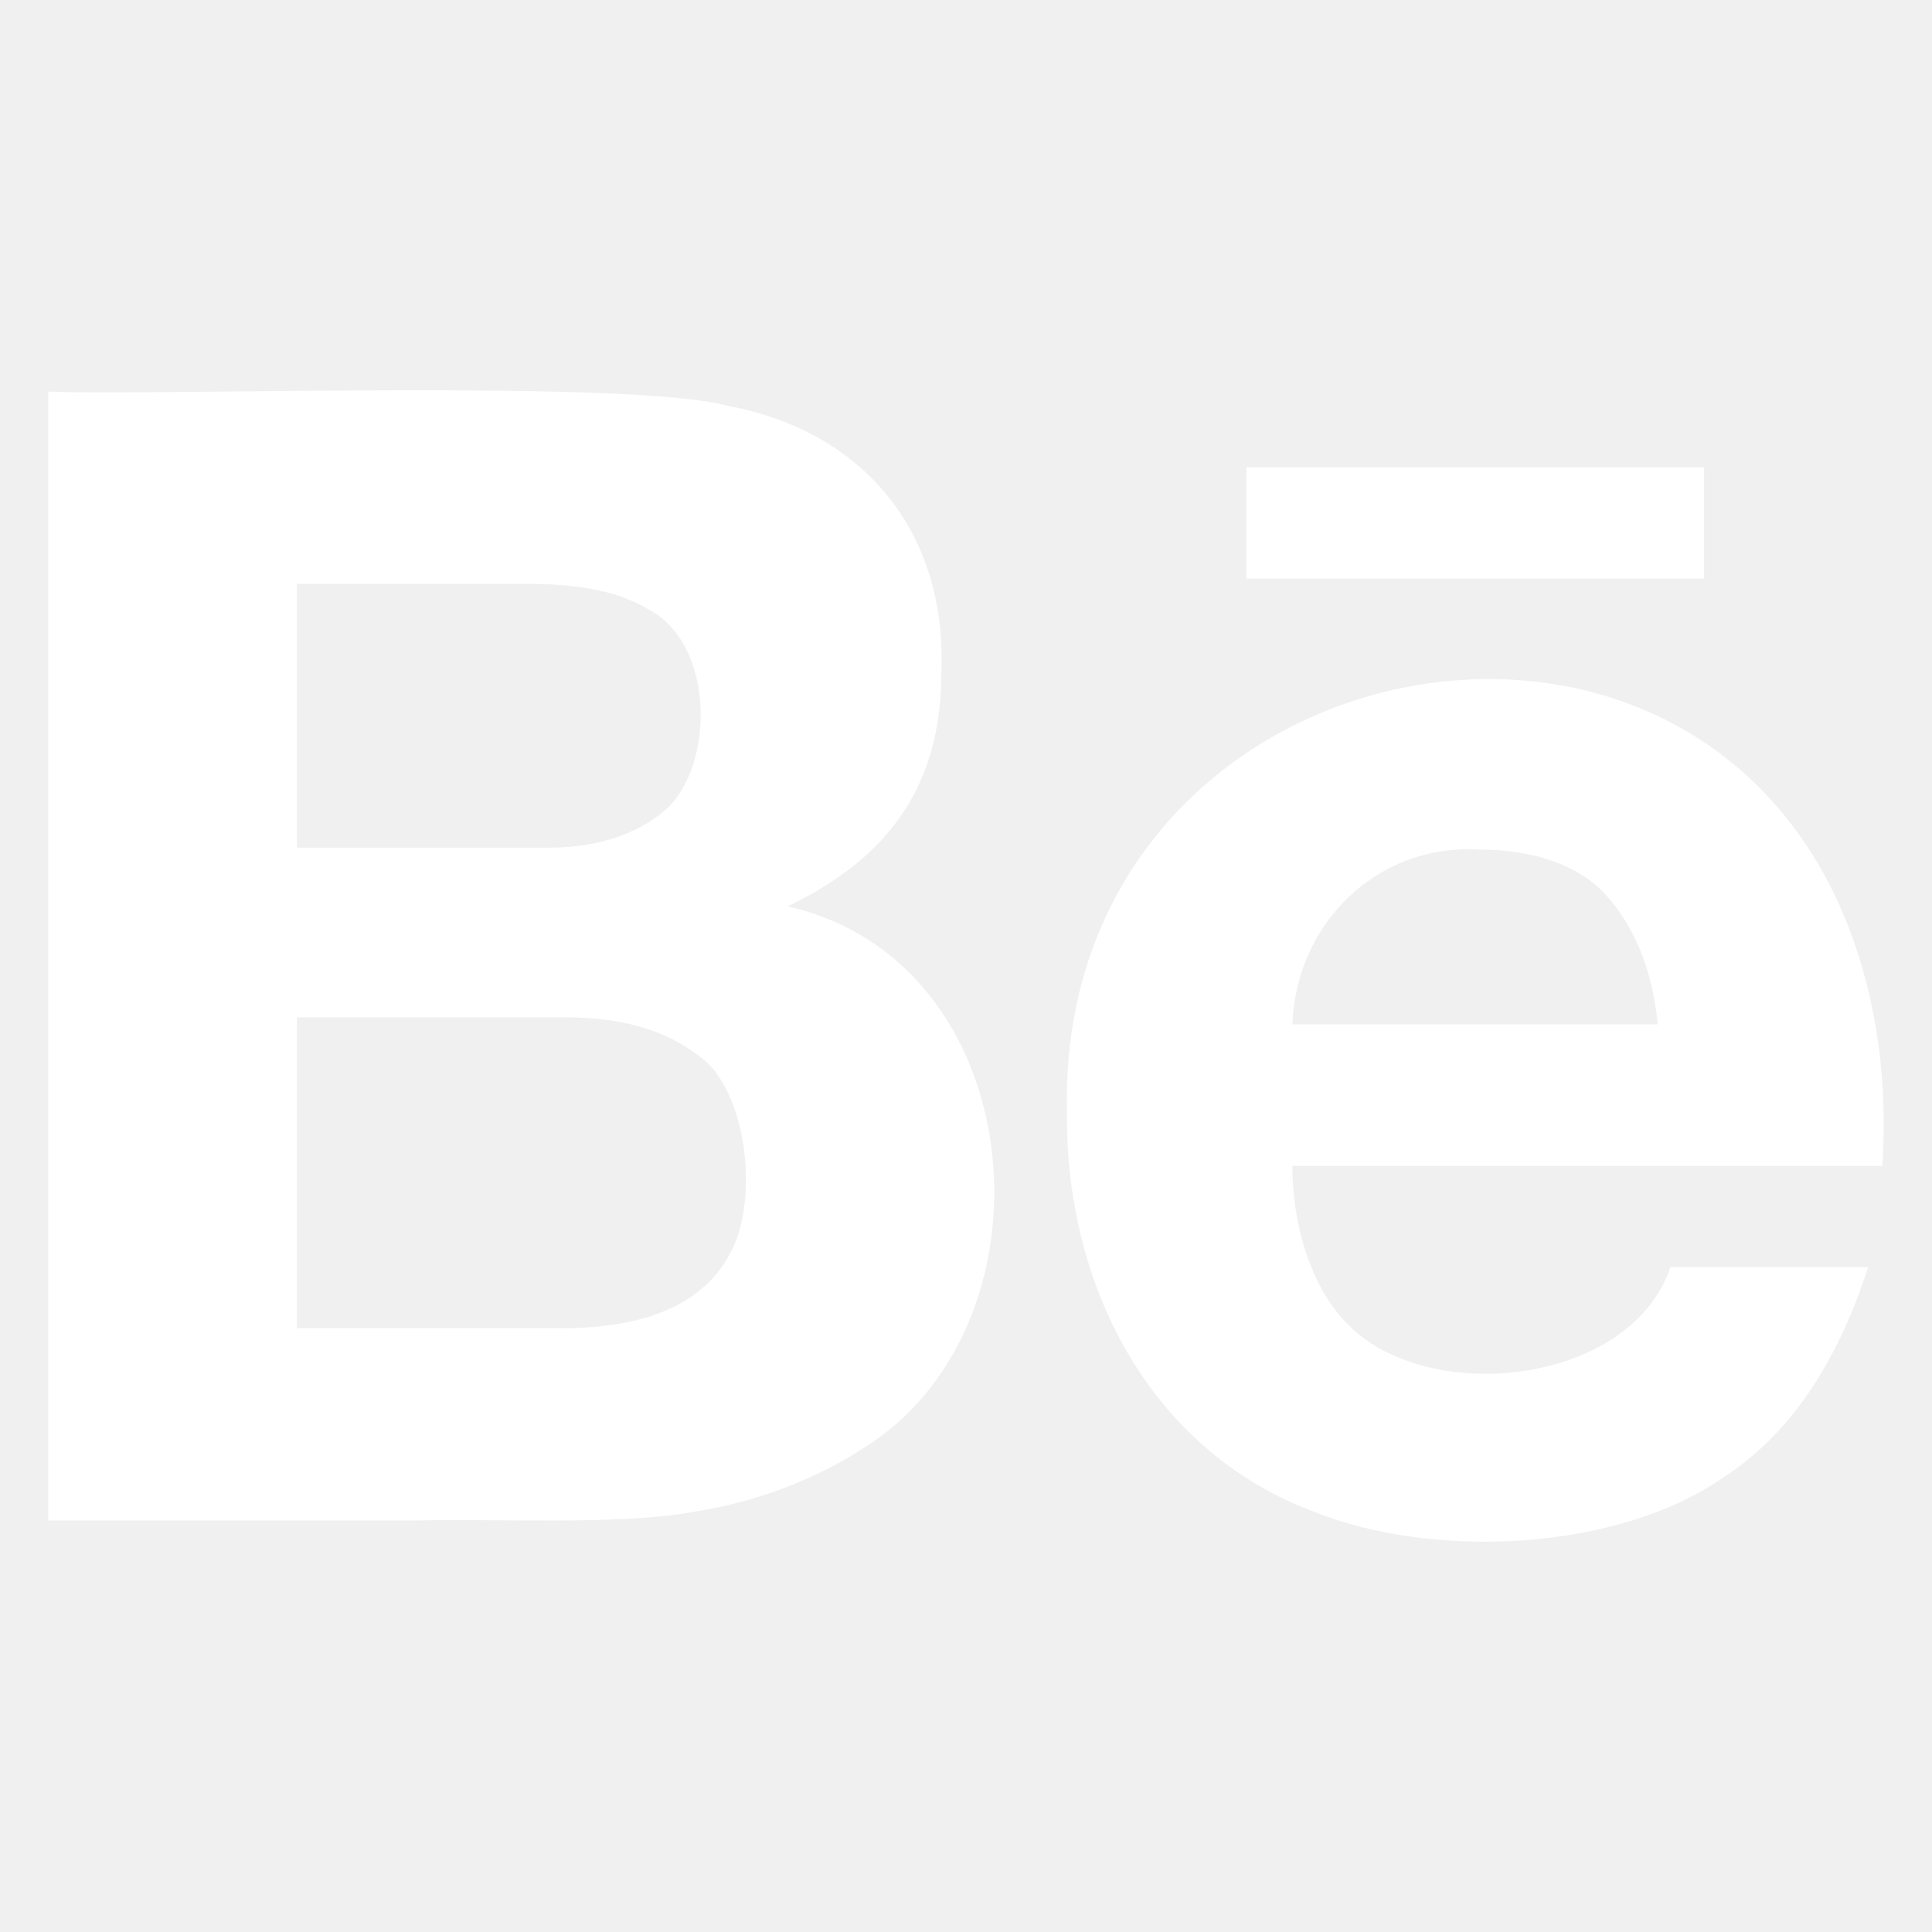
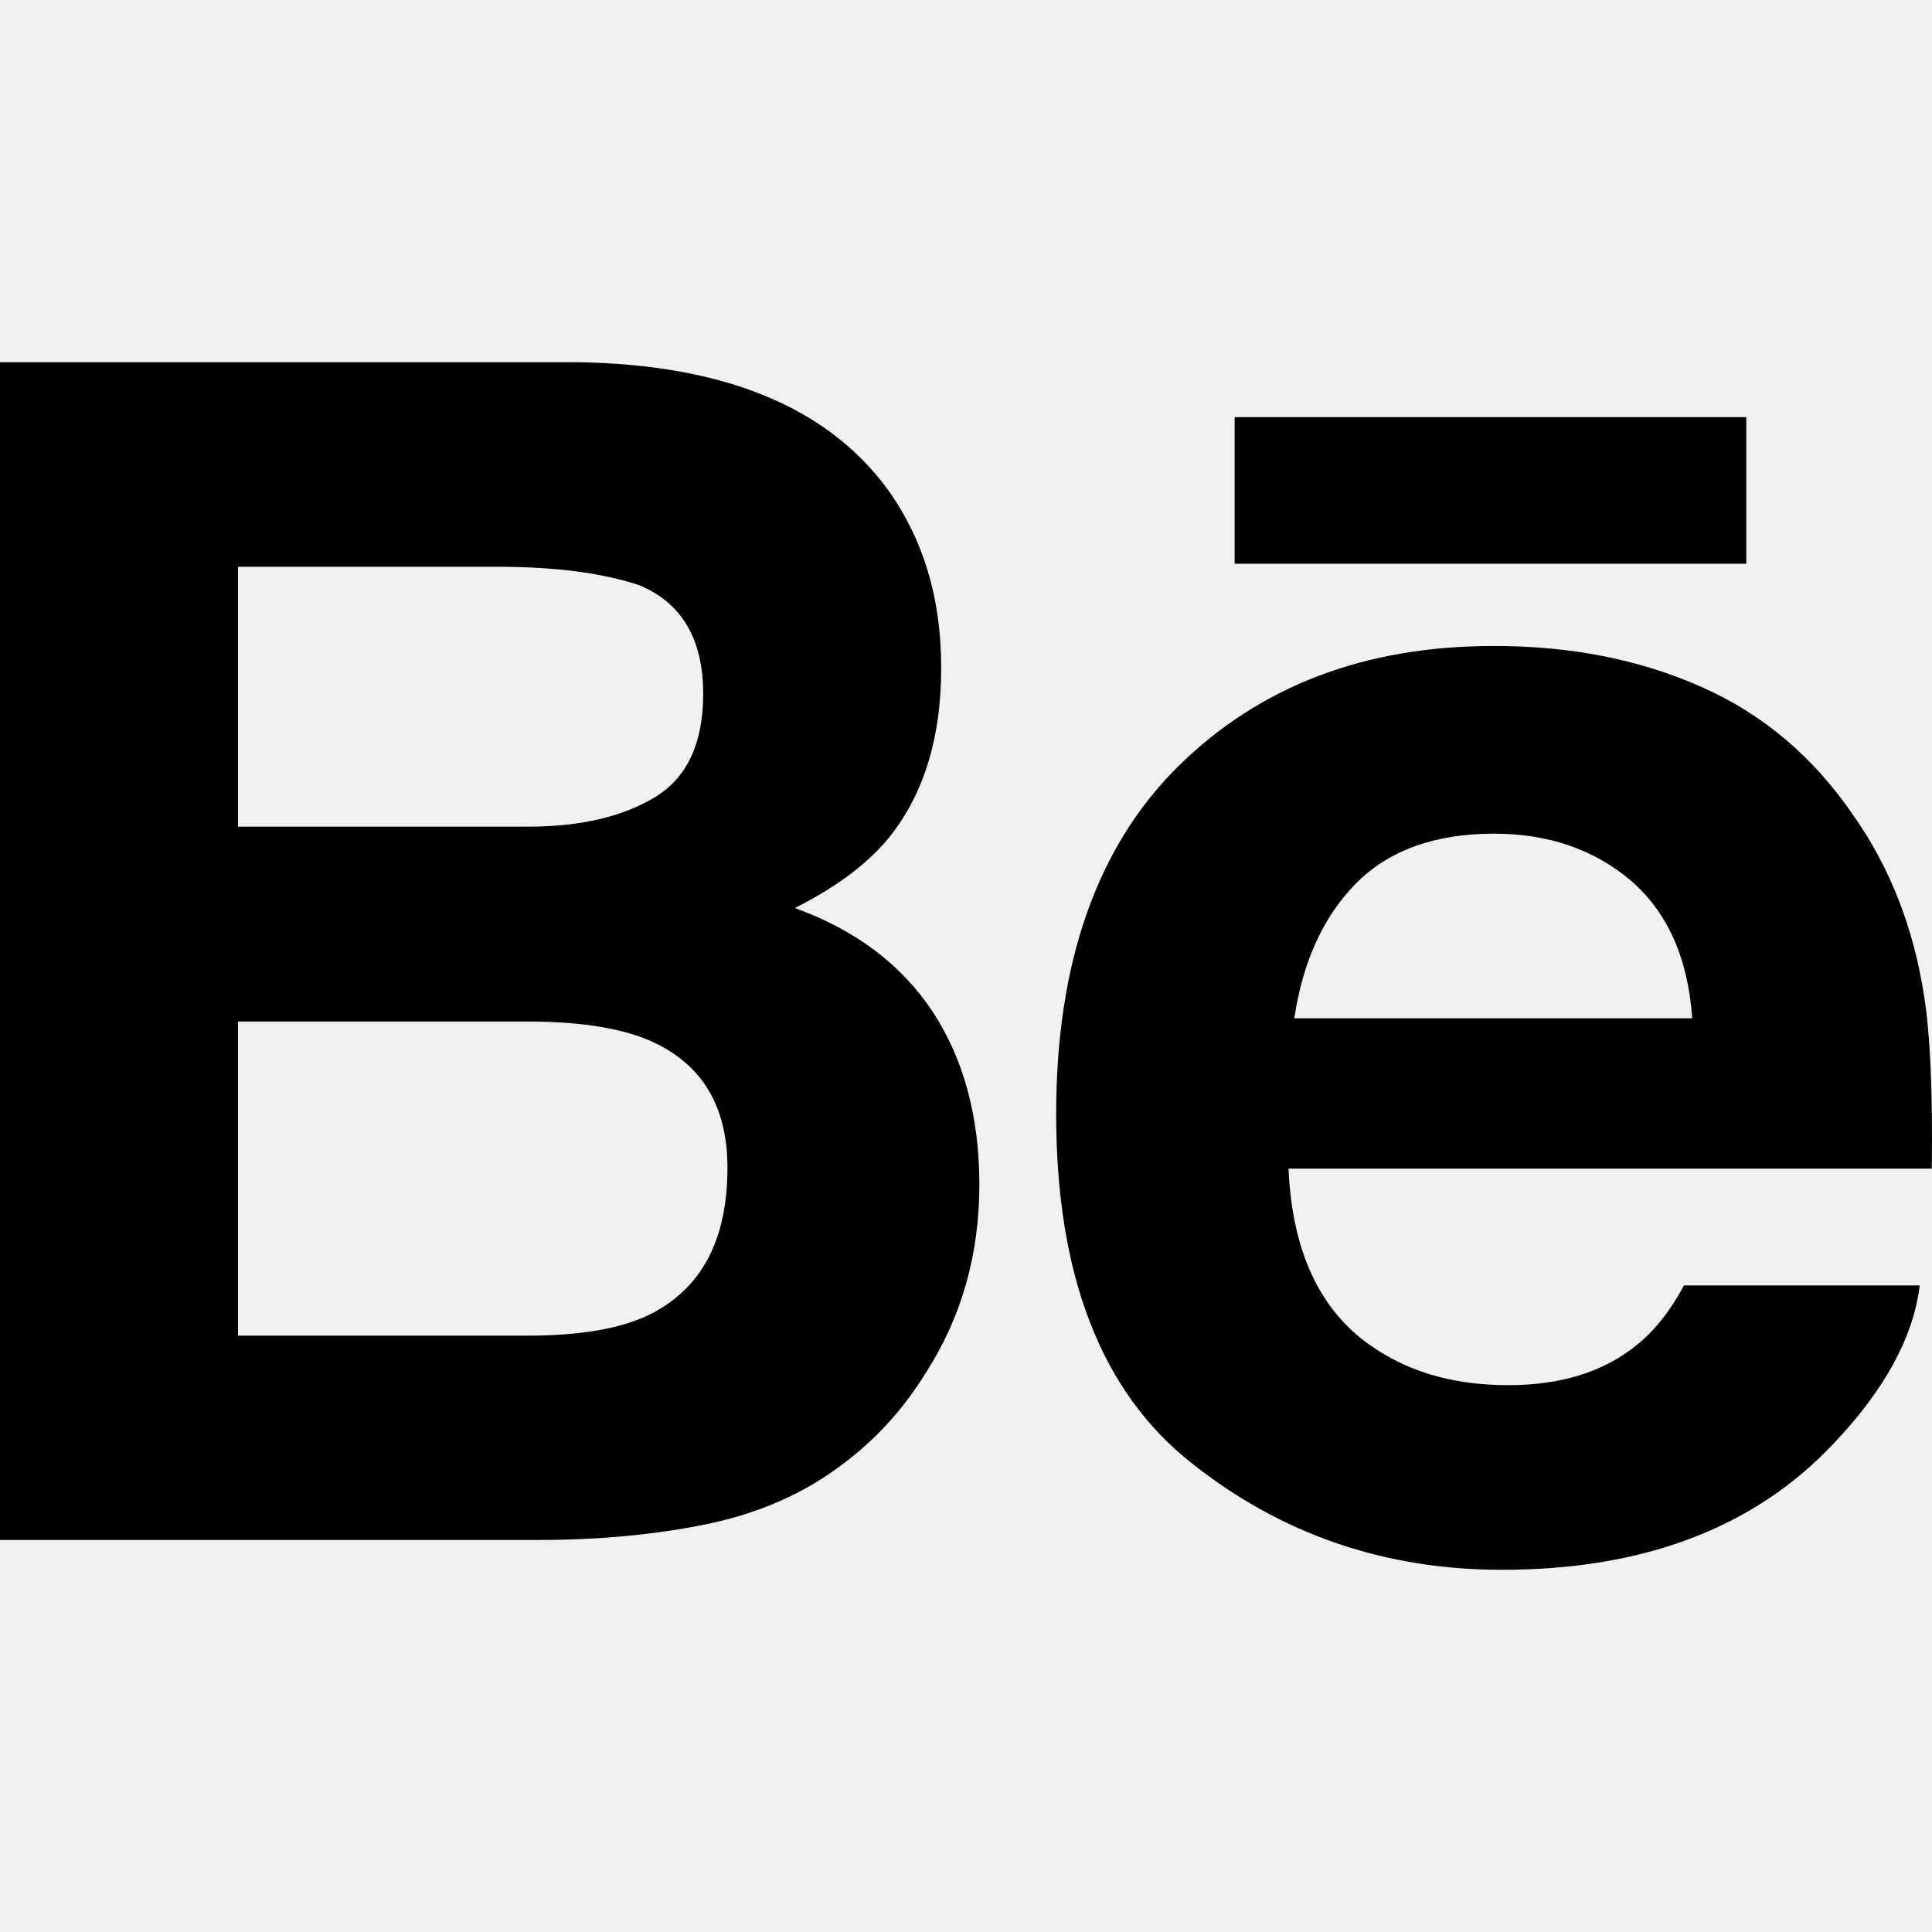
- <svg xmlns="http://www.w3.org/2000/svg" viewBox="0 0 100 100" overflow="hidden">
-   <g id="Layer_1" />
-   <g id="Layer_2">
+ <svg xmlns="http://www.w3.org/2000/svg" version="1.1" id="Capa_1" x="0px" y="0px" viewBox="0 0 511.958 511.958" style="enable-background:new 0 0 511.958 511.958;" xml:space="preserve">
+   <g>
    <g>
-       <path d="M40.761 46.915C46.024 44.385 48.734 40.659 48.726 34.733 48.996 27.452 44.618 22.296 37.673 21.009 32.667 19.614 8.093 20.502 2.5 20.267L2.5 78.702C2.5 78.702 21.566 78.702 21.566 78.702 25.634 78.584 32.128 78.979 36.079 78.222 39.414 77.677 42.489 76.453 45.108 74.688 54.937 68.047 53.273 49.725 40.761 46.915ZM15.367 30.221 27.404 30.221C29.506 30.235 31.794 30.464 33.545 31.535 37.143 33.361 37.04 40.192 34.048 42.237 32.553 43.334 30.665 43.875 28.386 43.875 25.22 43.88 18.566 43.872 15.367 43.875ZM37.827 64.813C36.17 68.007 32.472 68.738 29.096 68.75L15.367 68.75 15.367 52.659 29.354 52.659C32.123 52.659 34.375 53.296 36.063 54.576 38.601 56.177 39.347 61.931 37.827 64.813Z" fill="#FFFFFF" />
-       <path d="M96.618 50.925C90.241 25.947 54.615 32.473 55.226 57.576 55.13 66.452 59.449 74.97 67.874 78.195 74.186 80.764 83.686 80.277 89.151 76.504 92.555 74.315 95.051 70.68 96.696 65.586L86.461 65.586C84.397 71.71 73.911 72.797 69.772 68.555 68.025 66.855 66.894 63.688 66.894 60.344L97.426 60.344C97.645 57.062 97.379 53.926 96.618 50.925ZM66.894 53.02C67.058 47.974 71.102 43.682 76.55 43.97 79.404 43.97 81.744 44.796 83.124 46.325 84.511 47.866 85.525 50.056 85.802 53.02Z" fill="#FFFFFF" />
-       <path d="M64.517 24.187 88.204 24.187 88.204 29.953 64.517 29.953Z" fill="#FFFFFF" />
+       <g>
+         <path d="M210.624,240.619c10.624-5.344,18.656-11.296,24.16-17.728c9.792-11.584,14.624-26.944,14.624-45.984     c0-18.528-4.832-34.368-14.496-47.648c-16.128-21.632-43.424-32.704-82.016-33.28H0v312.096h142.56     c16.064,0,30.944-1.376,44.704-4.192c13.76-2.848,25.664-8.064,35.744-15.68c8.96-6.624,16.448-14.848,22.4-24.544     c9.408-14.656,14.112-31.264,14.112-49.76c0-17.92-4.128-33.184-12.32-45.728C238.912,255.627,226.752,246.443,210.624,240.619z      M63.072,150.187h68.864c15.136,0,27.616,1.632,37.408,4.864c11.328,4.704,16.992,14.272,16.992,28.864     c0,13.088-4.32,22.24-12.864,27.392c-8.608,5.152-19.776,7.744-33.472,7.744H63.072V150.187z M171.968,348.427     c-7.616,3.68-18.336,5.504-32.064,5.504H63.072v-83.232h77.888c13.568,0.096,24.128,1.888,31.68,5.248     c13.44,6.08,20.128,17.216,20.128,33.504C192.768,328.651,185.856,341.579,171.968,348.427z" />
+         <rect x="327.168" y="110.539" width="135.584" height="38.848" />
+         <path d="M509.856,263.851c-2.816-18.08-9.024-33.984-18.688-47.712c-10.592-15.552-24.032-26.944-40.384-34.144     c-16.288-7.232-34.624-10.848-55.04-10.816c-34.272,0-62.112,10.72-83.648,32c-21.472,21.344-32.224,52.032-32.224,92.032     c0,42.656,11.872,73.472,35.744,92.384c23.776,18.944,51.232,28.384,82.4,28.384c37.728,0,67.072-11.232,88.032-33.632     c13.408-14.144,20.992-28.064,22.656-41.728H446.24c-3.616,6.752-7.808,12.032-12.608,15.872     c-8.704,7.04-20.032,10.56-33.92,10.56c-13.216,0-24.416-2.912-33.76-8.704c-15.424-9.28-23.488-25.536-24.512-48.672h170.464     C512.16,289.739,511.52,274.411,509.856,263.851z M342.976,269.835c2.24-15.008,7.68-26.912,16.32-35.712     c8.64-8.768,20.864-13.184,36.512-13.216c14.432,0,26.496,4.128,36.32,12.416c9.696,8.352,15.168,20.48,16.288,36.512H342.976z" />
+       </g>
    </g>
  </g>
+   <g>
+ </g>
+   <g>
+ </g>
+   <g>
+ </g>
+   <g>
+ </g>
+   <g>
+ </g>
+   <g>
+ </g>
+   <g>
+ </g>
+   <g>
+ </g>
+   <g>
+ </g>
+   <g>
+ </g>
+   <g>
+ </g>
+   <g>
+ </g>
+   <g>
+ </g>
+   <g>
+ </g>
+   <g>
+ </g>
</svg>
